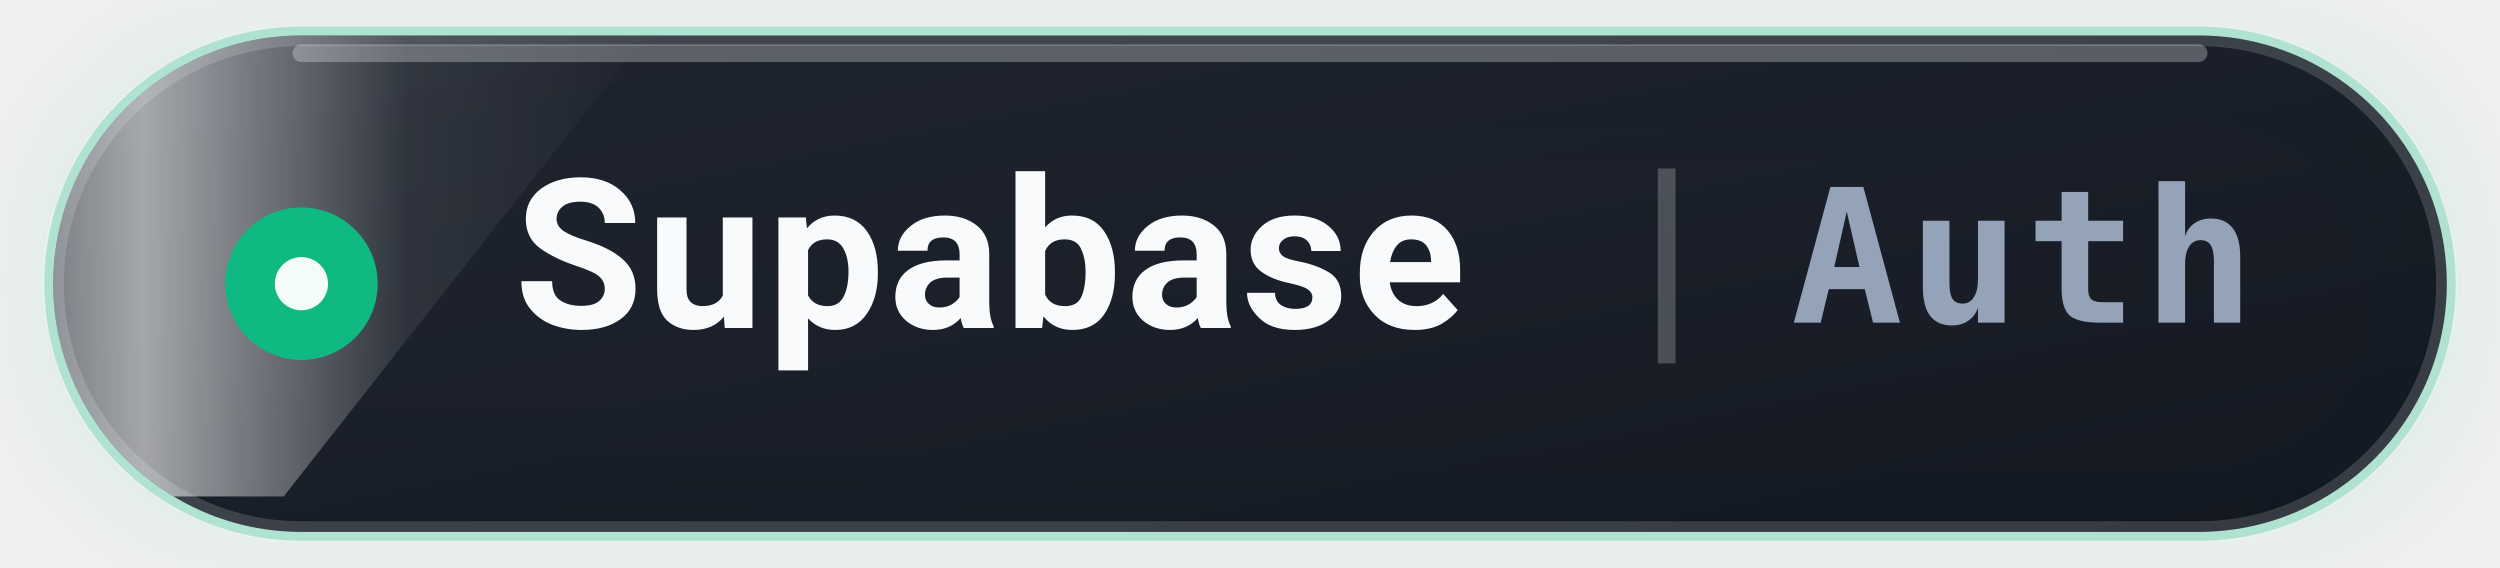
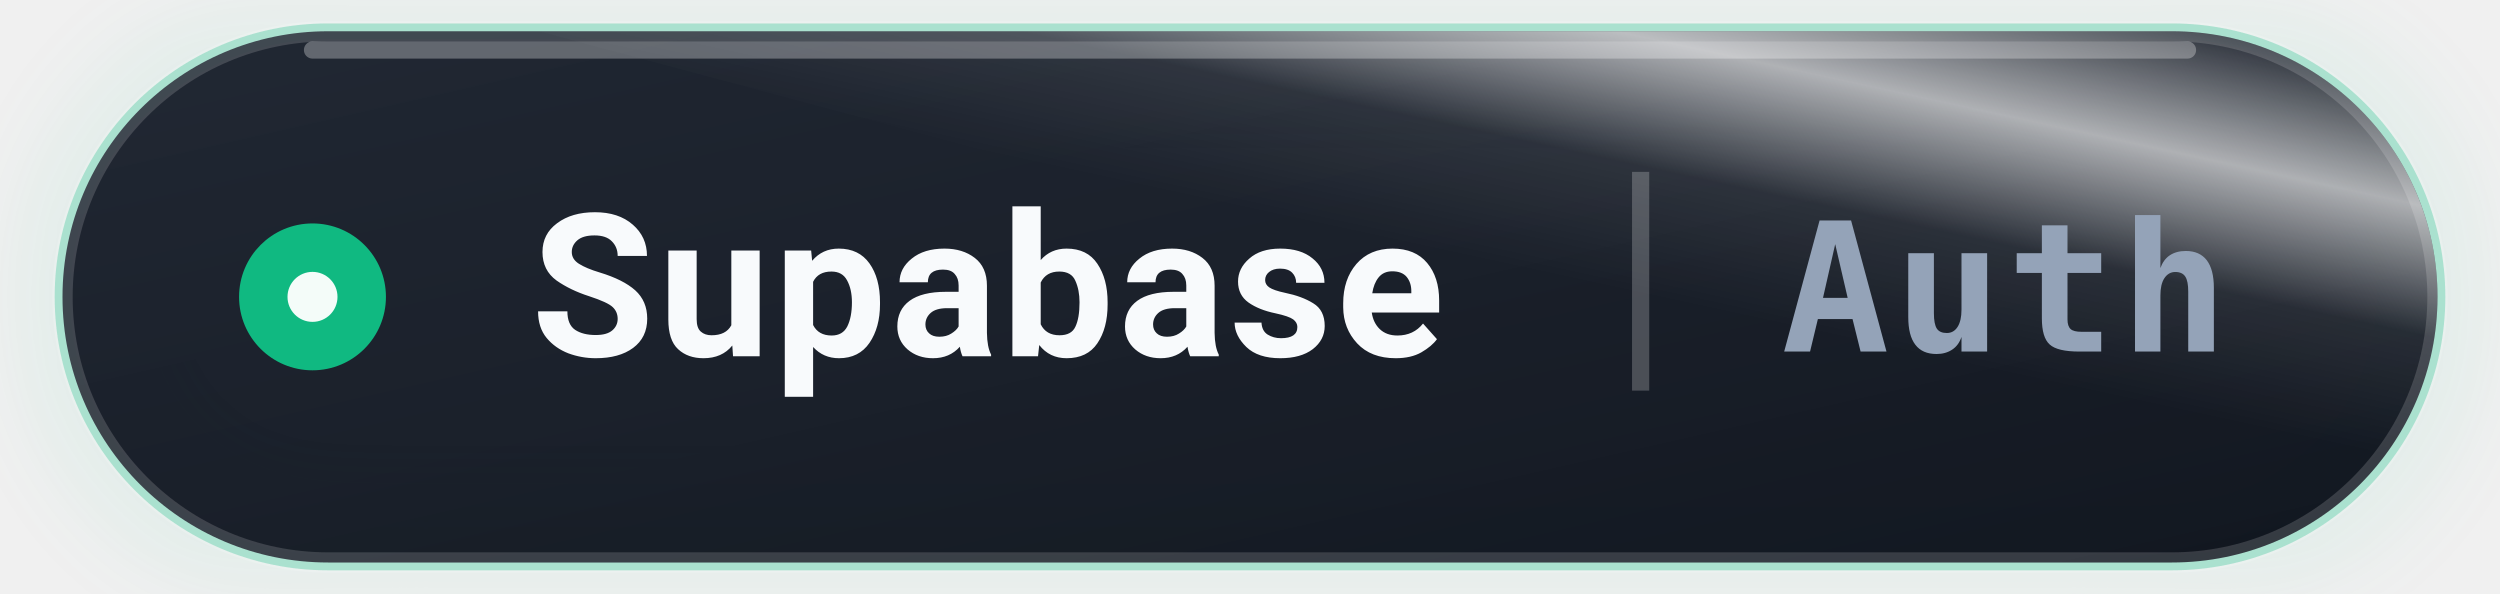
- <svg xmlns="http://www.w3.org/2000/svg" width="141" height="32" viewBox="0 0 141 32" fill="none">
+ <svg xmlns="http://www.w3.org/2000/svg" width="160" height="38" viewBox="0 0 160 38" fill="none">
  <defs>
    <linearGradient id="bg_supabase" x1="0%" y1="0%" x2="100%" y2="100%">
-       <stop offset="0%" stop-color="#181E29" stop-opacity="0.96" />
-       <stop offset="100%" stop-color="#0E131C" stop-opacity="0.98" />
+       <stop offset="0%" stop-color="#19202C" stop-opacity="0.96" />
+       <stop offset="100%" stop-color="#0D121B" stop-opacity="0.98" />
    </linearGradient>
-     <linearGradient id="sheen_supabase" x1="0%" y1="0%" x2="100%" y2="0%">
+     <linearGradient id="sheen_v_supabase" x1="0%" y1="0%" x2="40%" y2="100%">
      <stop offset="0%" stop-color="#FFFFFF" stop-opacity="0" />
      <stop offset="25%" stop-color="#FFFFFF" stop-opacity="0.08" />
-       <stop offset="50%" stop-color="#FFFFFF" stop-opacity="0.6" />
+       <stop offset="50%" stop-color="#FFFFFF" stop-opacity="0.65" />
      <stop offset="75%" stop-color="#FFFFFF" stop-opacity="0.08" />
      <stop offset="100%" stop-color="#FFFFFF" stop-opacity="0" />
    </linearGradient>
    <filter id="aura_supabase" x="-30%" y="-30%" width="160%" height="160%">
-       <feGaussianBlur stdDeviation="3" result="blur" />
+       <feGaussianBlur stdDeviation="3.2" result="blur" />
      <feMerge>
        <feMergeNode in="blur" />
        <feMergeNode in="SourceGraphic" />
      </feMerge>
    </filter>
    <clipPath id="clip_supabase">
-       <rect x="3" y="2" width="135" height="28" rx="14" />
+       <rect x="4" y="2" width="152" height="34" rx="17" />
    </clipPath>
    <style>
-       @keyframes sweep_supabase {
-         0% { transform: translateX(-70px); opacity: 0; }
-         12% { opacity: 1; }
-         48% { transform: translateX(191px); opacity: 1; }
-         52%, 100% { transform: translateX(191px); opacity: 0; }
+       @keyframes sweep_down_supabase {
+         0% {
+           transform: translateY(-45px) rotate(15deg);
+           opacity: 0;
+         }
+         12% {
+           opacity: 1;
+         }
+         45% {
+           transform: translateY(69px) rotate(15deg);
+           opacity: 1;
+         }
+         50%, 100% {
+           transform: translateY(69px) rotate(15deg);
+           opacity: 0;
+         }
      }
-       @keyframes border_supabase {
+       @keyframes aura_pulse_supabase {
        0%, 100% { stroke: rgba(255, 255, 255, 0.16); stroke-width: 1.2px; }
-         50% { stroke: #10B981; stroke-width: 1.6px; }
+         50% { stroke: #10B981; stroke-width: 1.8px; }
      }
-       @keyframes gem_supabase {
-         0%, 100% { transform: scale(0.92); transform-origin: 17px 16px; }
-         50% { transform: scale(1.18); transform-origin: 17px 16px; }
+       @keyframes gem_pulse_supabase {
+         0%, 100% { transform: scale(0.92); transform-origin: 20px 19px; }
+         50% { transform: scale(1.18); transform-origin: 20px 19px; }
      }
-       @keyframes spec_supabase {
+       @keyframes spec_glow_supabase {
        0%, 100% { fill: #94A3B8; }
        50% { fill: #10B981; }
      }

-       .sheen-beam {
-         animation: sweep_supabase 3.2s infinite cubic-bezier(0.25, 1, 0.5, 1);
+       .sheen-down {
+         animation: sweep_down_supabase 3.8s infinite cubic-bezier(0.22, 1, 0.36, 1);
+         animation-delay: 1.8s;
      }
      .capsule-border {
-         animation: border_supabase 3.2s infinite ease-in-out;
+         animation: aura_pulse_supabase 3.8s infinite ease-in-out;
+         animation-delay: 1.8s;
      }
      .gem-pulse {
-         animation: gem_supabase 2.2s infinite ease-in-out;
+         animation: gem_pulse_supabase 2.2s infinite ease-in-out;
      }
-       .spec-glow {
-         animation: spec_supabase 3.2s infinite ease-in-out;
+       .spec-text {
+         animation: spec_glow_supabase 3.8s infinite ease-in-out;
+         animation-delay: 1.8s;
      }
    </style>
  </defs>
-   <rect x="3" y="2" width="135" height="28" rx="14" fill="none" stroke="#10B981" opacity="0.35" filter="url(#aura_supabase)">
-     <animate attributeName="opacity" values="0.15;0.7;0.15" dur="3.2s" repeatCount="indefinite" />
-     <animate attributeName="stroke-width" values="1;2.4;1" dur="3.2s" repeatCount="indefinite" />
+   <rect x="4" y="2" width="152" height="34" rx="17" fill="none" stroke="#10B981" opacity="0.38" filter="url(#aura_supabase)">
+     <animate attributeName="opacity" values="0.15;0.7;0.15" dur="3.8s" begin="1.8s" repeatCount="indefinite" />
+     <animate attributeName="stroke-width" values="1;2.6;1" dur="3.8s" begin="1.8s" repeatCount="indefinite" />
  </rect>
-   <rect x="3" y="2" width="135" height="28" rx="14" fill="url(#bg_supabase)" />
-   <rect class="capsule-border" x="3" y="2" width="135" height="28" rx="14" fill="none" stroke="rgba(255,255,255,0.16)" stroke-width="1.2">
-     <animate attributeName="stroke" values="rgba(255,255,255,0.16);#10B981;rgba(255,255,255,0.16)" dur="3.2s" repeatCount="indefinite" />
-     <animate attributeName="stroke-width" values="1.2;1.6;1.2" dur="3.2s" repeatCount="indefinite" />
+   <rect x="4" y="2" width="152" height="34" rx="17" fill="url(#bg_supabase)" />
+   <rect class="capsule-border" x="4" y="2" width="152" height="34" rx="17" fill="none" stroke="rgba(255,255,255,0.16)" stroke-width="1.3">
+     <animate attributeName="stroke" values="rgba(255,255,255,0.16);#10B981;rgba(255,255,255,0.16)" dur="3.8s" begin="1.8s" repeatCount="indefinite" />
+     <animate attributeName="stroke-width" values="1.2;1.8;1.2" dur="3.8s" begin="1.8s" repeatCount="indefinite" />
  </rect>
-   <path d="M 17 3 L 124 3" stroke="rgba(255, 255, 255, 0.28)" stroke-width="1" stroke-linecap="round" />
+   <path d="M 20 3.2 L 140 3.2" stroke="rgba(255, 255, 255, 0.3)" stroke-width="1.1" stroke-linecap="round" />
  <g clip-path="url(#clip_supabase)">
-     <polygon class="sheen-beam" points="0,0 38,0 16,28 -22,28" fill="url(#sheen_supabase)">
-       <animateTransform attributeName="transform" type="translate" from="-70 0" to="191 0" dur="3.2s" repeatCount="indefinite" />
-     </polygon>
+     <rect class="sheen-down" x="-20" y="-35" width="220" height="28" fill="url(#sheen_v_supabase)" transform="rotate(15)">
+       <animateTransform attributeName="transform" type="translate" from="0 -50" to="0 79" dur="3.8s" begin="1.8s" repeatCount="indefinite" />
+     </rect>
  </g>
-   <circle cx="17" cy="16" r="3.8" fill="none" stroke="#10B981">
-     <animate attributeName="r" values="3.8;8.5;11.5" dur="2.2s" repeatCount="indefinite" />
-     <animate attributeName="opacity" values="0.85;0.3;0" dur="2.2s" repeatCount="indefinite" />
-     <animate attributeName="stroke-width" values="1.5;1;0.2" dur="2.2s" repeatCount="indefinite" />
+   <circle cx="20" cy="19" r="4.2" fill="none" stroke="#10B981">
+     <animate attributeName="r" values="4.2;9.5;13" dur="2.2s" repeatCount="indefinite" />
+     <animate attributeName="opacity" values="0.85;0.25;0" dur="2.2s" repeatCount="indefinite" />
+     <animate attributeName="stroke-width" values="1.6;1;0.2" dur="2.2s" repeatCount="indefinite" />
  </circle>
-   <circle class="gem-pulse" cx="17" cy="16" r="3.8" fill="#10B981">
-     <animate attributeName="r" values="3.5;4.3;3.5" dur="2.2s" repeatCount="indefinite" />
+   <circle class="gem-pulse" cx="20" cy="19" r="4.2" fill="#10B981">
+     <animate attributeName="r" values="3.8;4.8;3.8" dur="2.2s" repeatCount="indefinite" />
  </circle>
-   <circle cx="17" cy="16" r="1.5" fill="#FFFFFF" opacity="0.95" />
-   <text x="29" y="18.5" font-family="-apple-system, BlinkMacSystemFont, 'Segoe UI', Roboto, 'Plus Jakarta Sans', sans-serif" font-size="11.8" font-weight="700" fill="#F8FAFC" letter-spacing="0.2px">Supabase</text>
-   <line x1="94" y1="9.5" x2="94" y2="20.5" stroke="rgba(255, 255, 255, 0.22)" stroke-width="1" />
-   <text class="spec-glow" x="101" y="18.2" font-family="'JetBrains Mono', Consolas, Monaco, monospace" font-size="10.5" font-weight="700" fill="#94A3B8" letter-spacing="0.3px">
+   <circle cx="20" cy="19" r="1.6" fill="#FFFFFF" opacity="0.95" />
+   <text x="34" y="22.8" font-family="-apple-system, BlinkMacSystemFont, 'Segoe UI', Roboto, 'Plus Jakarta Sans', sans-serif" font-size="12.8" font-weight="700" fill="#F8FAFC" letter-spacing="0.25px">Supabase</text>
+   <line x1="105" y1="11" x2="105" y2="25" stroke="rgba(255, 255, 255, 0.22)" stroke-width="1.1" />
+   <text class="spec-text" x="114" y="22.5" font-family="'JetBrains Mono', Consolas, Monaco, monospace" font-size="11.5" font-weight="700" fill="#94A3B8" letter-spacing="0.3px">
    Auth
-     <animate attributeName="fill" values="#94A3B8;#10B981;#94A3B8" dur="3.2s" repeatCount="indefinite" />
+     <animate attributeName="fill" values="#94A3B8;#10B981;#94A3B8" dur="3.8s" begin="1.8s" repeatCount="indefinite" />
  </text>
</svg>
